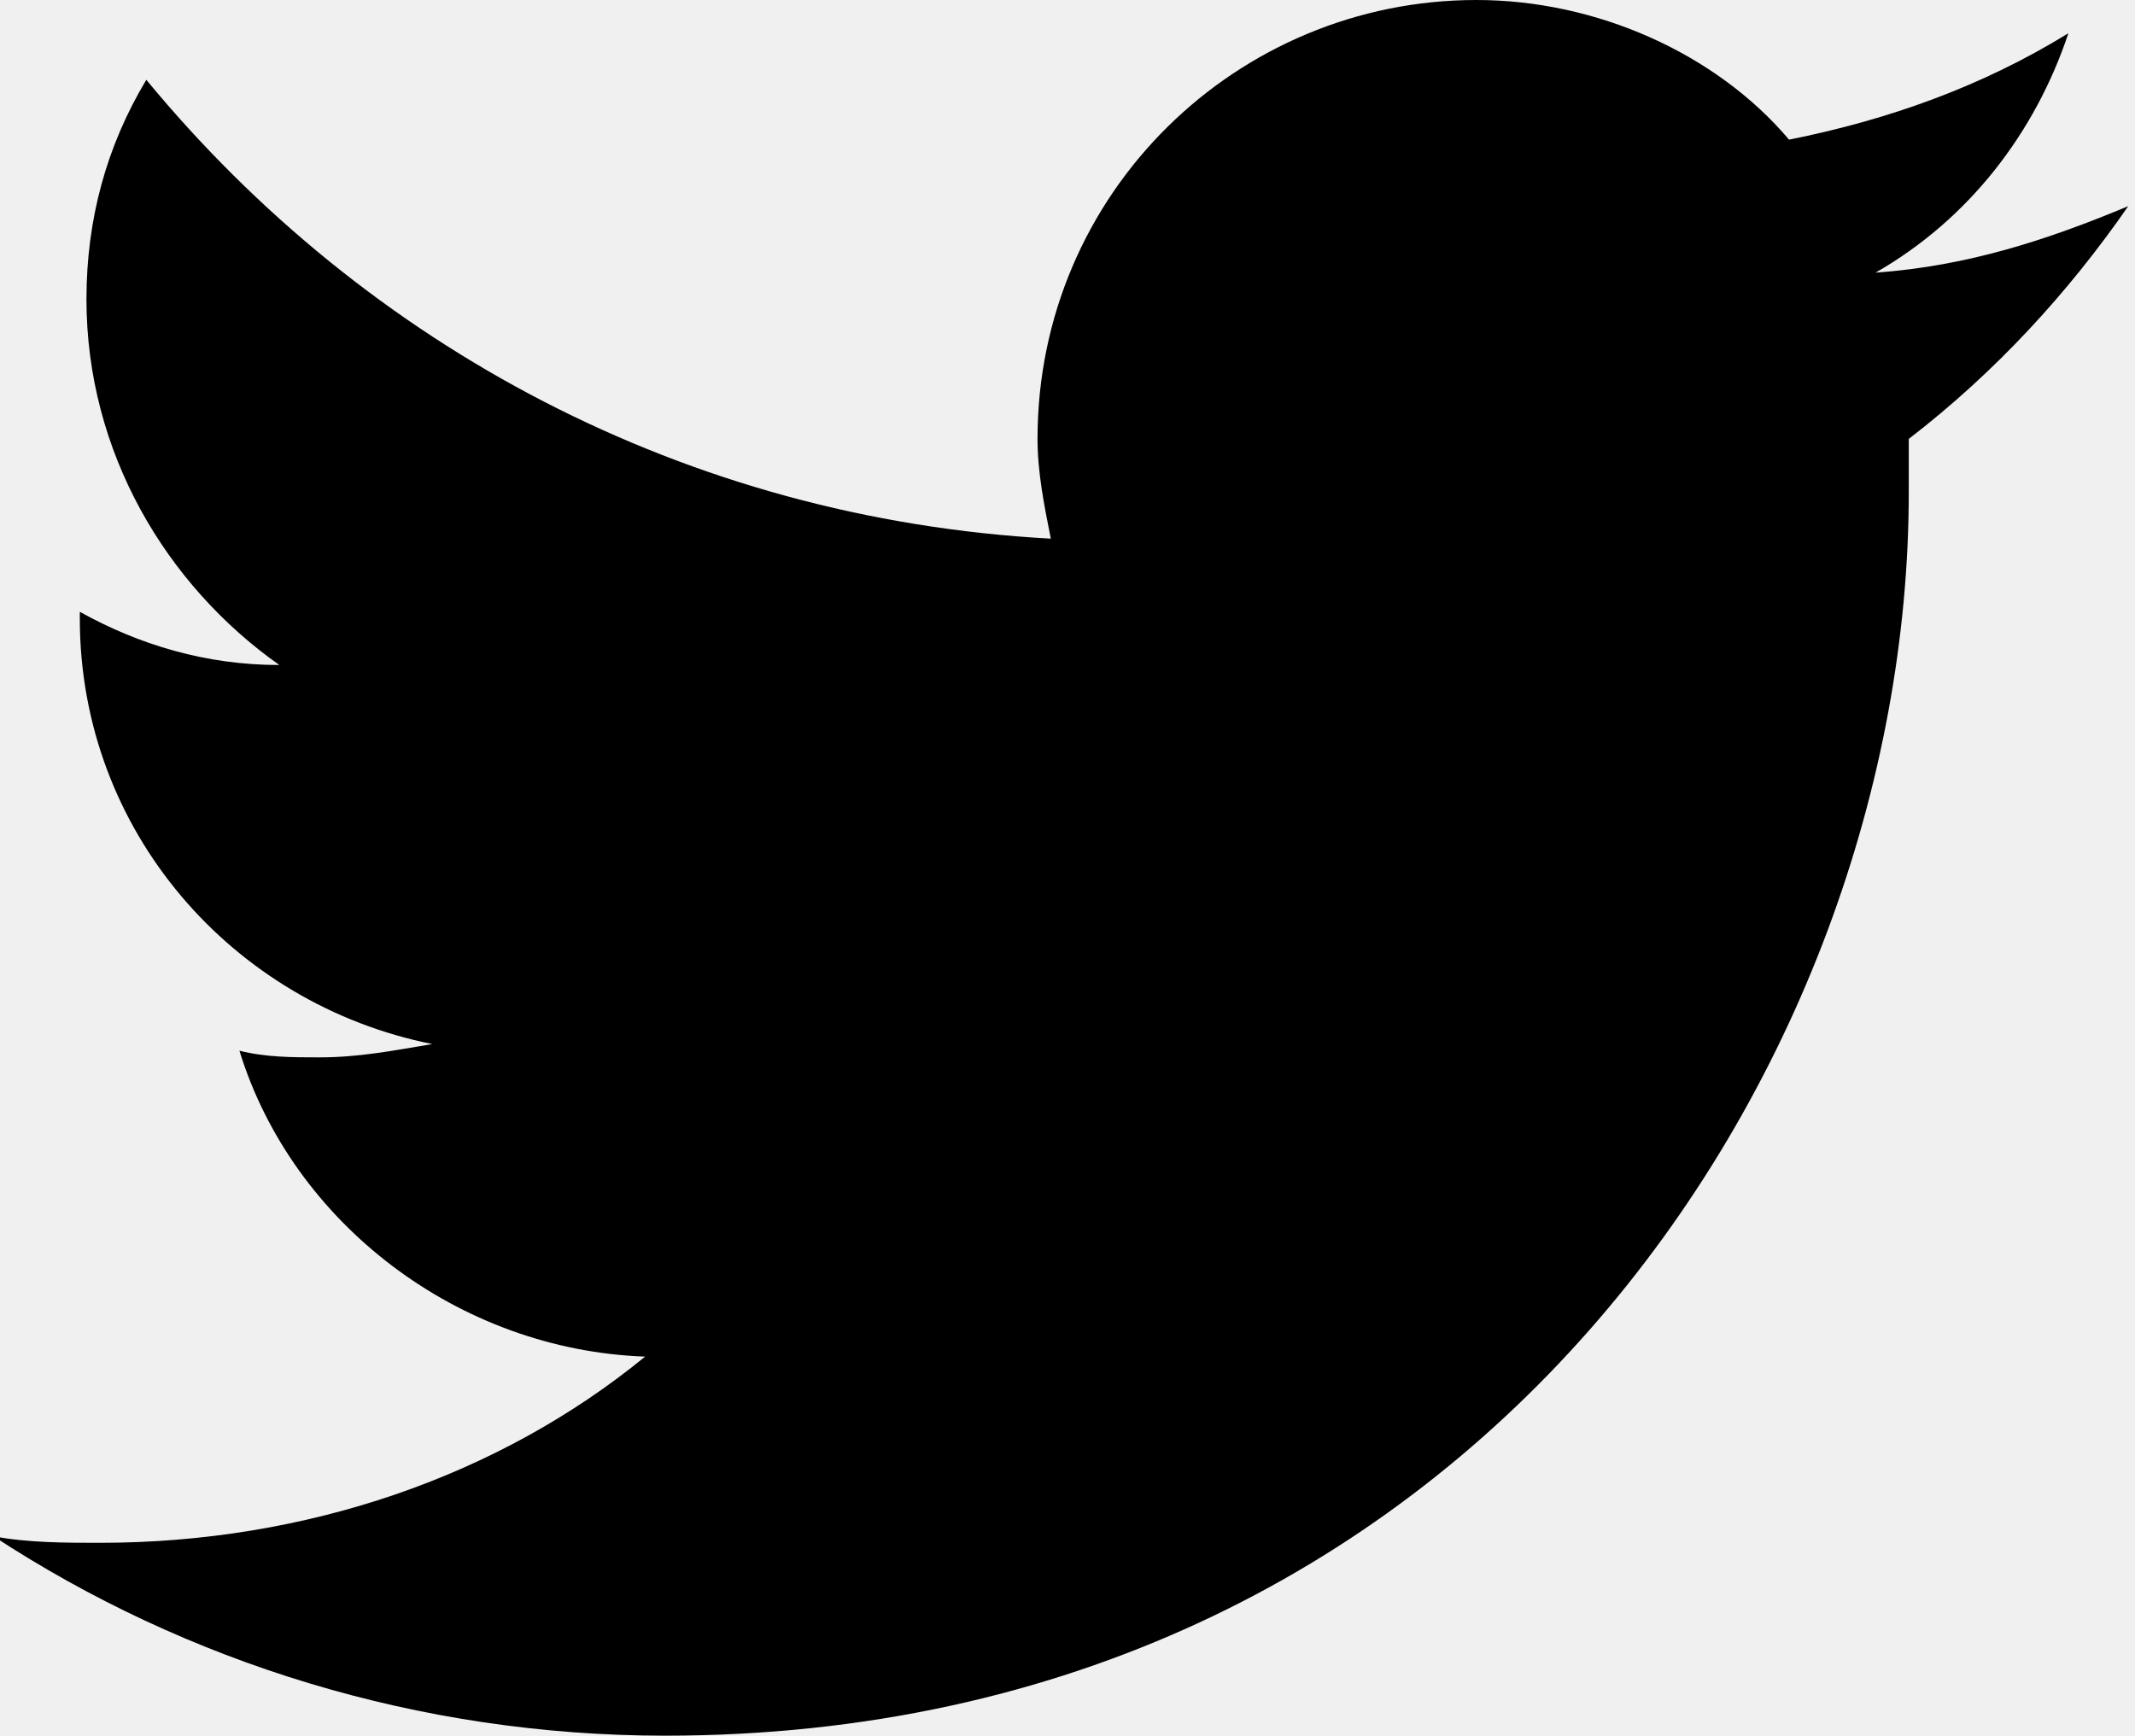
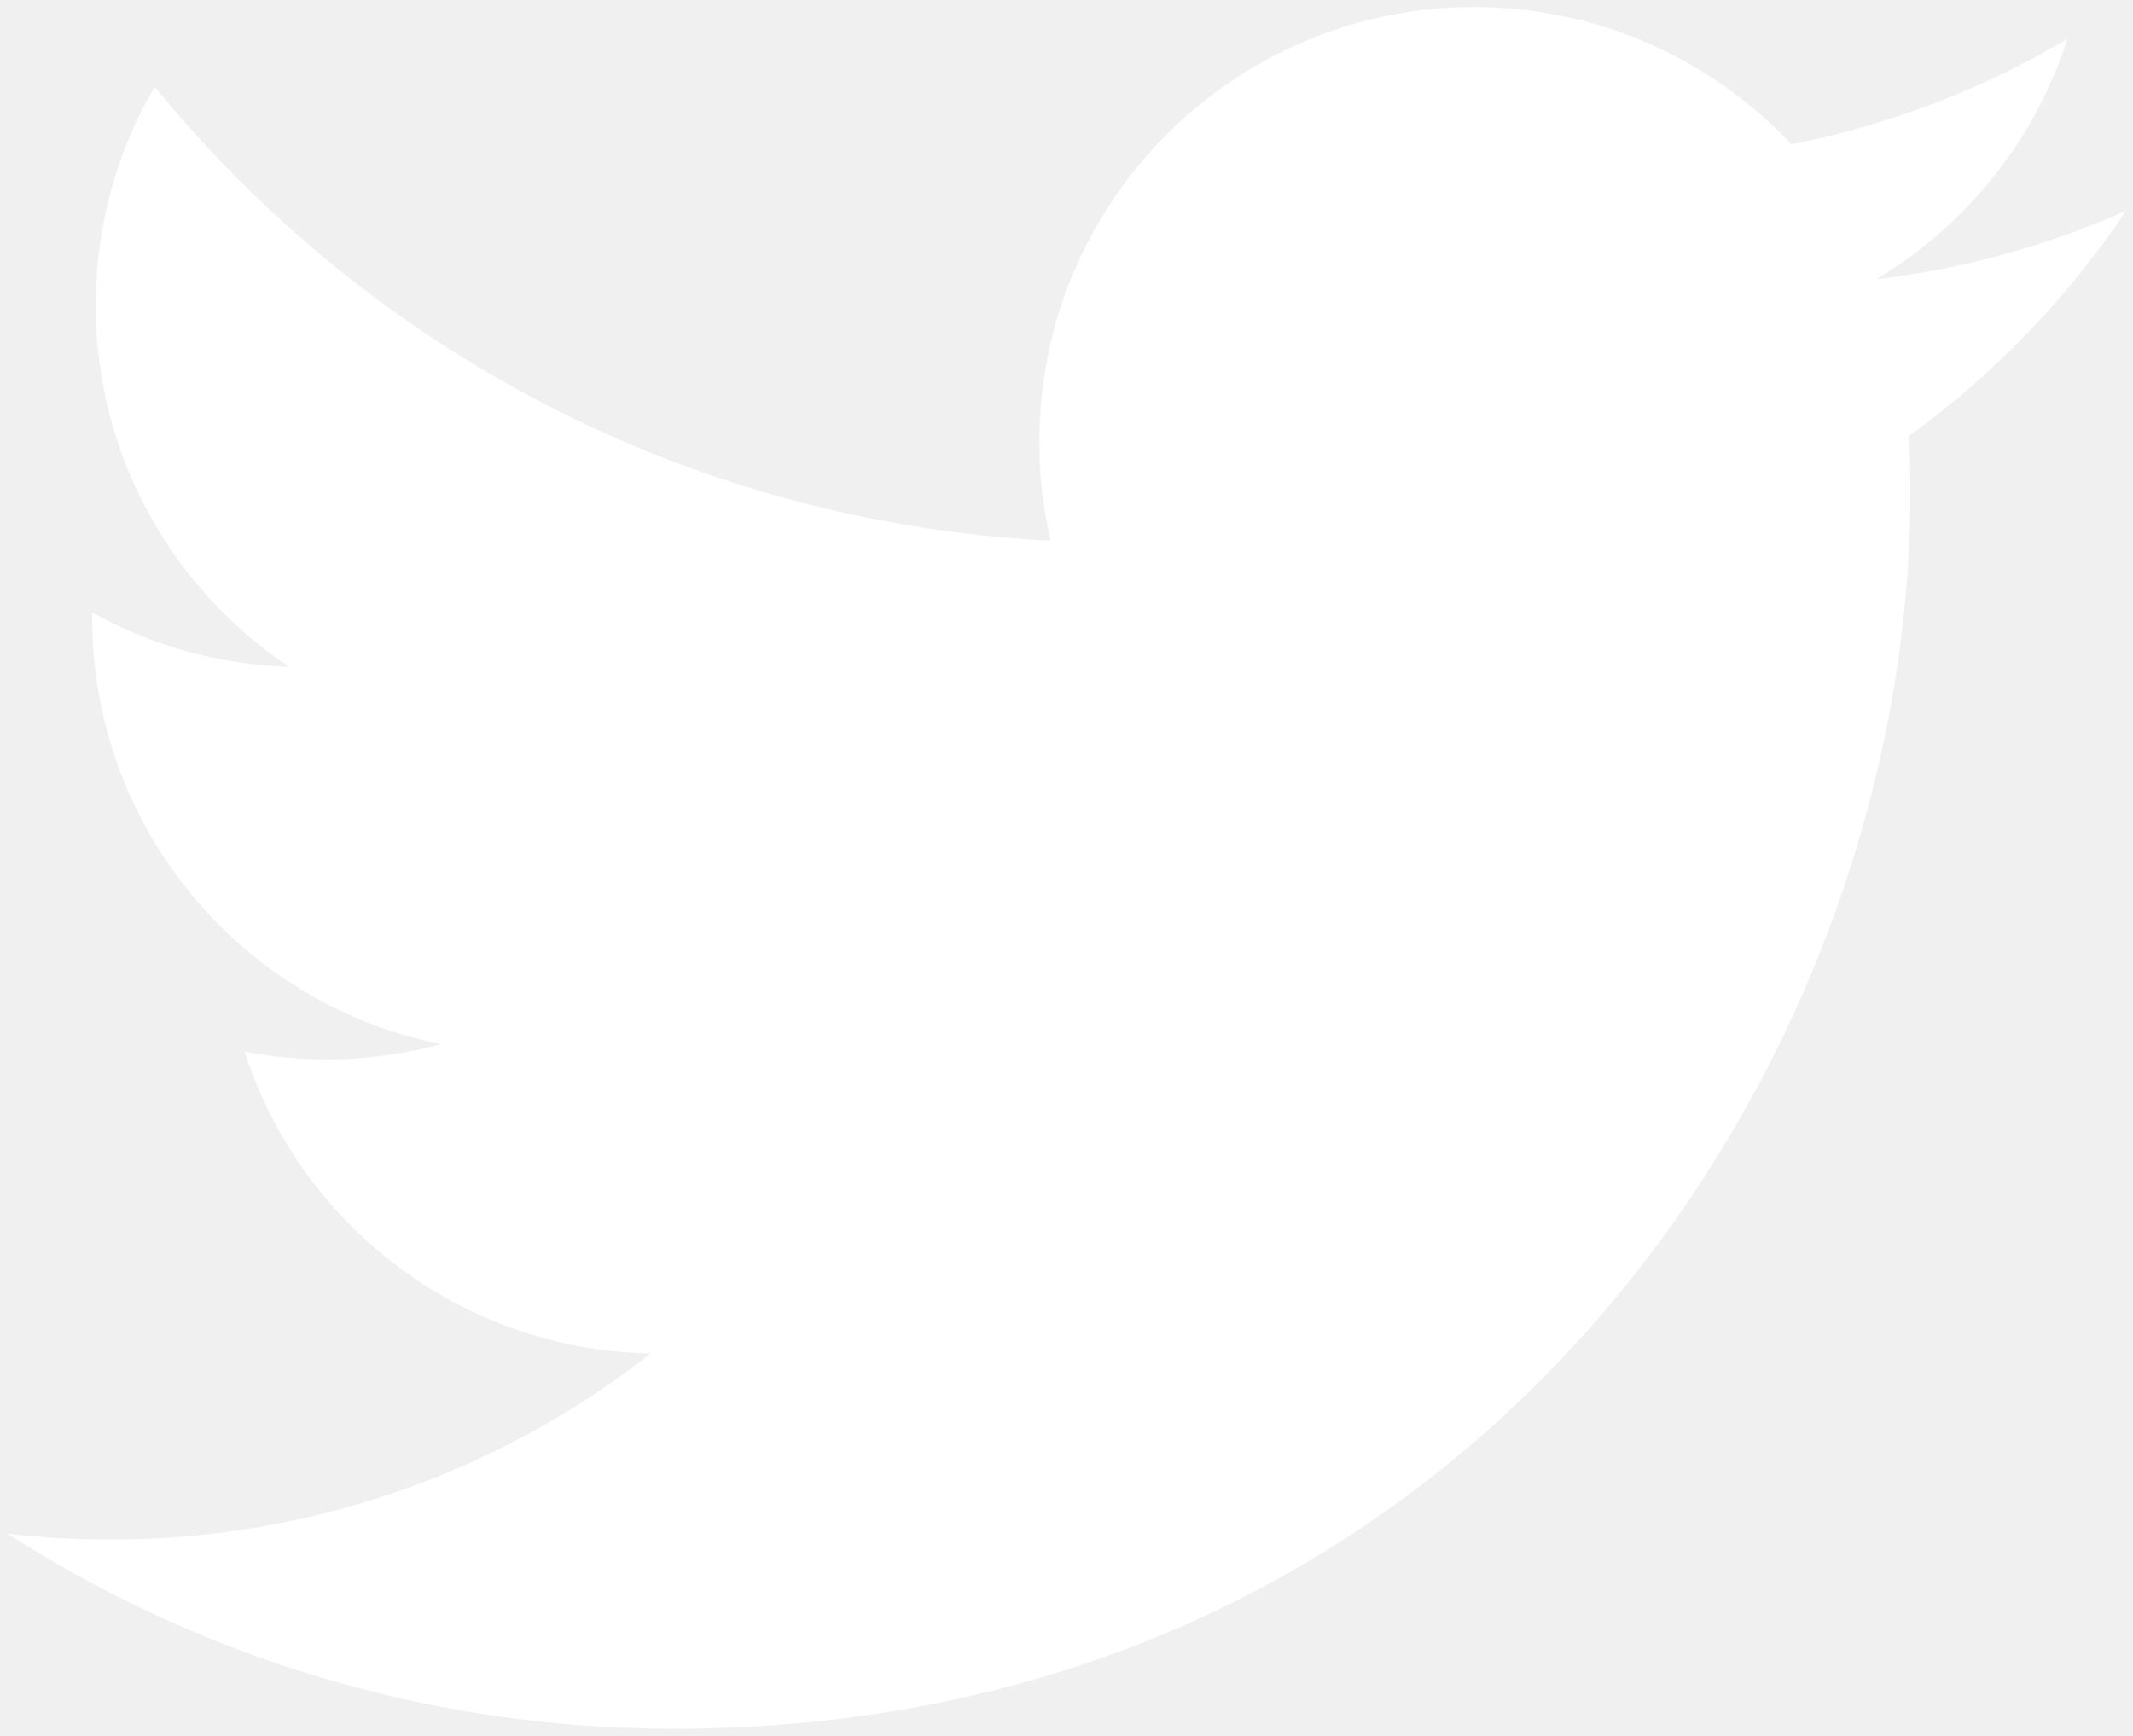
- <svg xmlns="http://www.w3.org/2000/svg" version="1.1" id="Layer_1">
-   <path d="M32,3.1c-1.2,0.5-2.4,0.9-3.8,1c1.4-0.8,2.4-2.1,2.9-3.6c-1.3,0.8-2.7,1.3-4.2,1.6C25.8,0.8,24,0,22.2,0  c-3.6,0-6.6,2.9-6.6,6.6c0,0.5,0.1,1,0.2,1.5C10.3,7.8,5.5,5.2,2.2,1.2c-0.6,1-0.9,2.1-0.9,3.3c0,2.3,1.2,4.3,2.9,5.5  c-1.1,0-2.1-0.3-3-0.8c0,0,0,0.1,0,0.1c0,3.2,2.3,5.8,5.3,6.4c-0.6,0.1-1.1,0.2-1.7,0.2c-0.4,0-0.8,0-1.2-0.1  c0.8,2.6,3.3,4.5,6.1,4.6c-2.2,1.8-5.1,2.8-8.2,2.8c-0.5,0-1.1,0-1.6-0.1c2.9,1.9,6.4,3,10.1,3c12.1,0,18.7-10,18.7-18.7  c0-0.3,0-0.6,0-0.8C30,5.6,31.1,4.4,32,3.1z" />
+ <svg xmlns="http://www.w3.org/2000/svg" viewBox="0 0 300 244.187" height="244.19" width="300" version="1.1">
+   <g style="" transform="translate(-539.18 -568.86)">
+     <path d="m633.9 812.04c112.46 0 173.96-93.168 173.96-173.96 0-2.646-0.054-5.281-0.173-7.903 11.938-8.63 22.314-19.4 30.498-31.66-10.955 4.869-22.744 8.147-35.111 9.626 12.623-7.569 22.314-19.543 26.886-33.817-11.813 7.003-24.895 12.093-38.824 14.841-11.157-11.884-27.041-19.317-44.629-19.317-33.764 0-61.144 27.381-61.144 61.132 0 4.798 0.536 9.465 1.585 13.941-50.815-2.557-95.874-26.886-126.03-63.88-5.251 9.035-8.278 19.531-8.278 30.73 0 21.212 10.794 39.938 27.208 50.893-10.031-0.31-19.454-3.063-27.69-7.647-0.009 0.257-0.009 0.507-0.009 0.781 0 29.61 21.075 54.332 49.051 59.934-5.138 1.401-10.543 2.152-16.122 2.152-3.934 0-7.766-0.387-11.491-1.103 7.784 24.293 30.355 41.971 57.115 42.465-20.926 16.402-47.287 26.171-75.937 26.171-4.929 0-9.798-0.28-14.584-0.846 27.059 17.344 59.189 27.464 93.722 27.464" fill="#fff" />
+   </g>
</svg>
